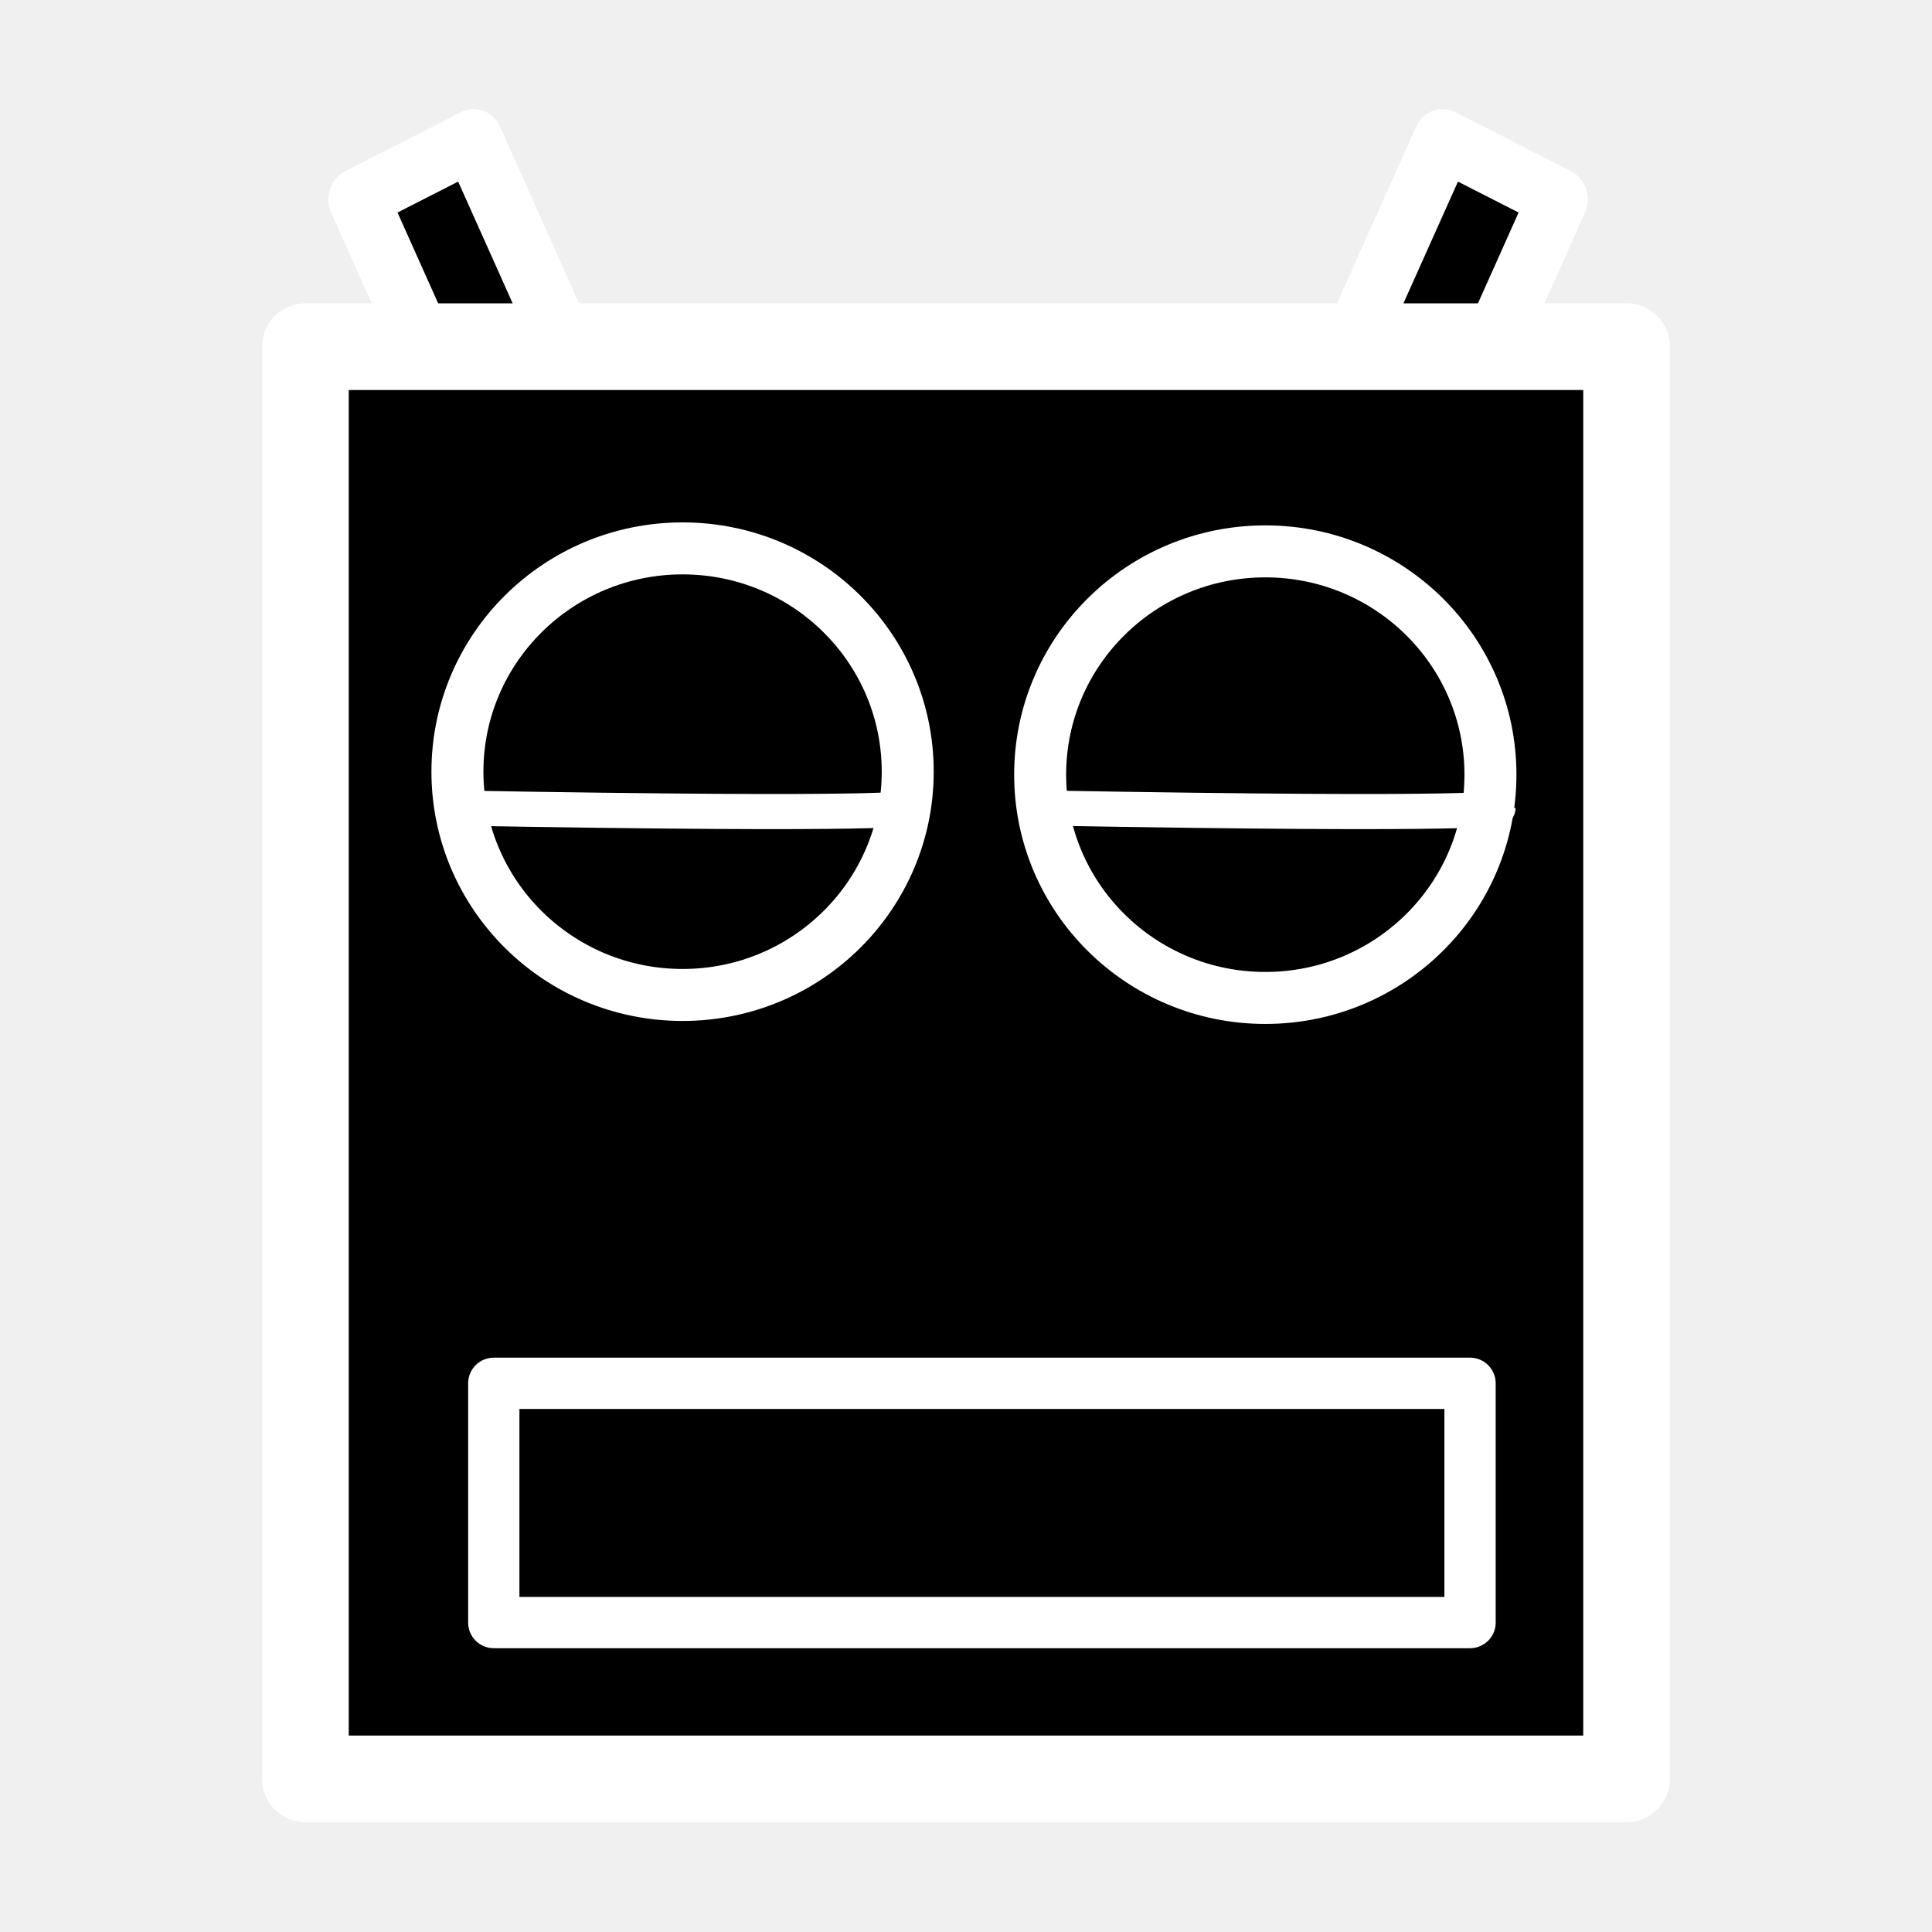
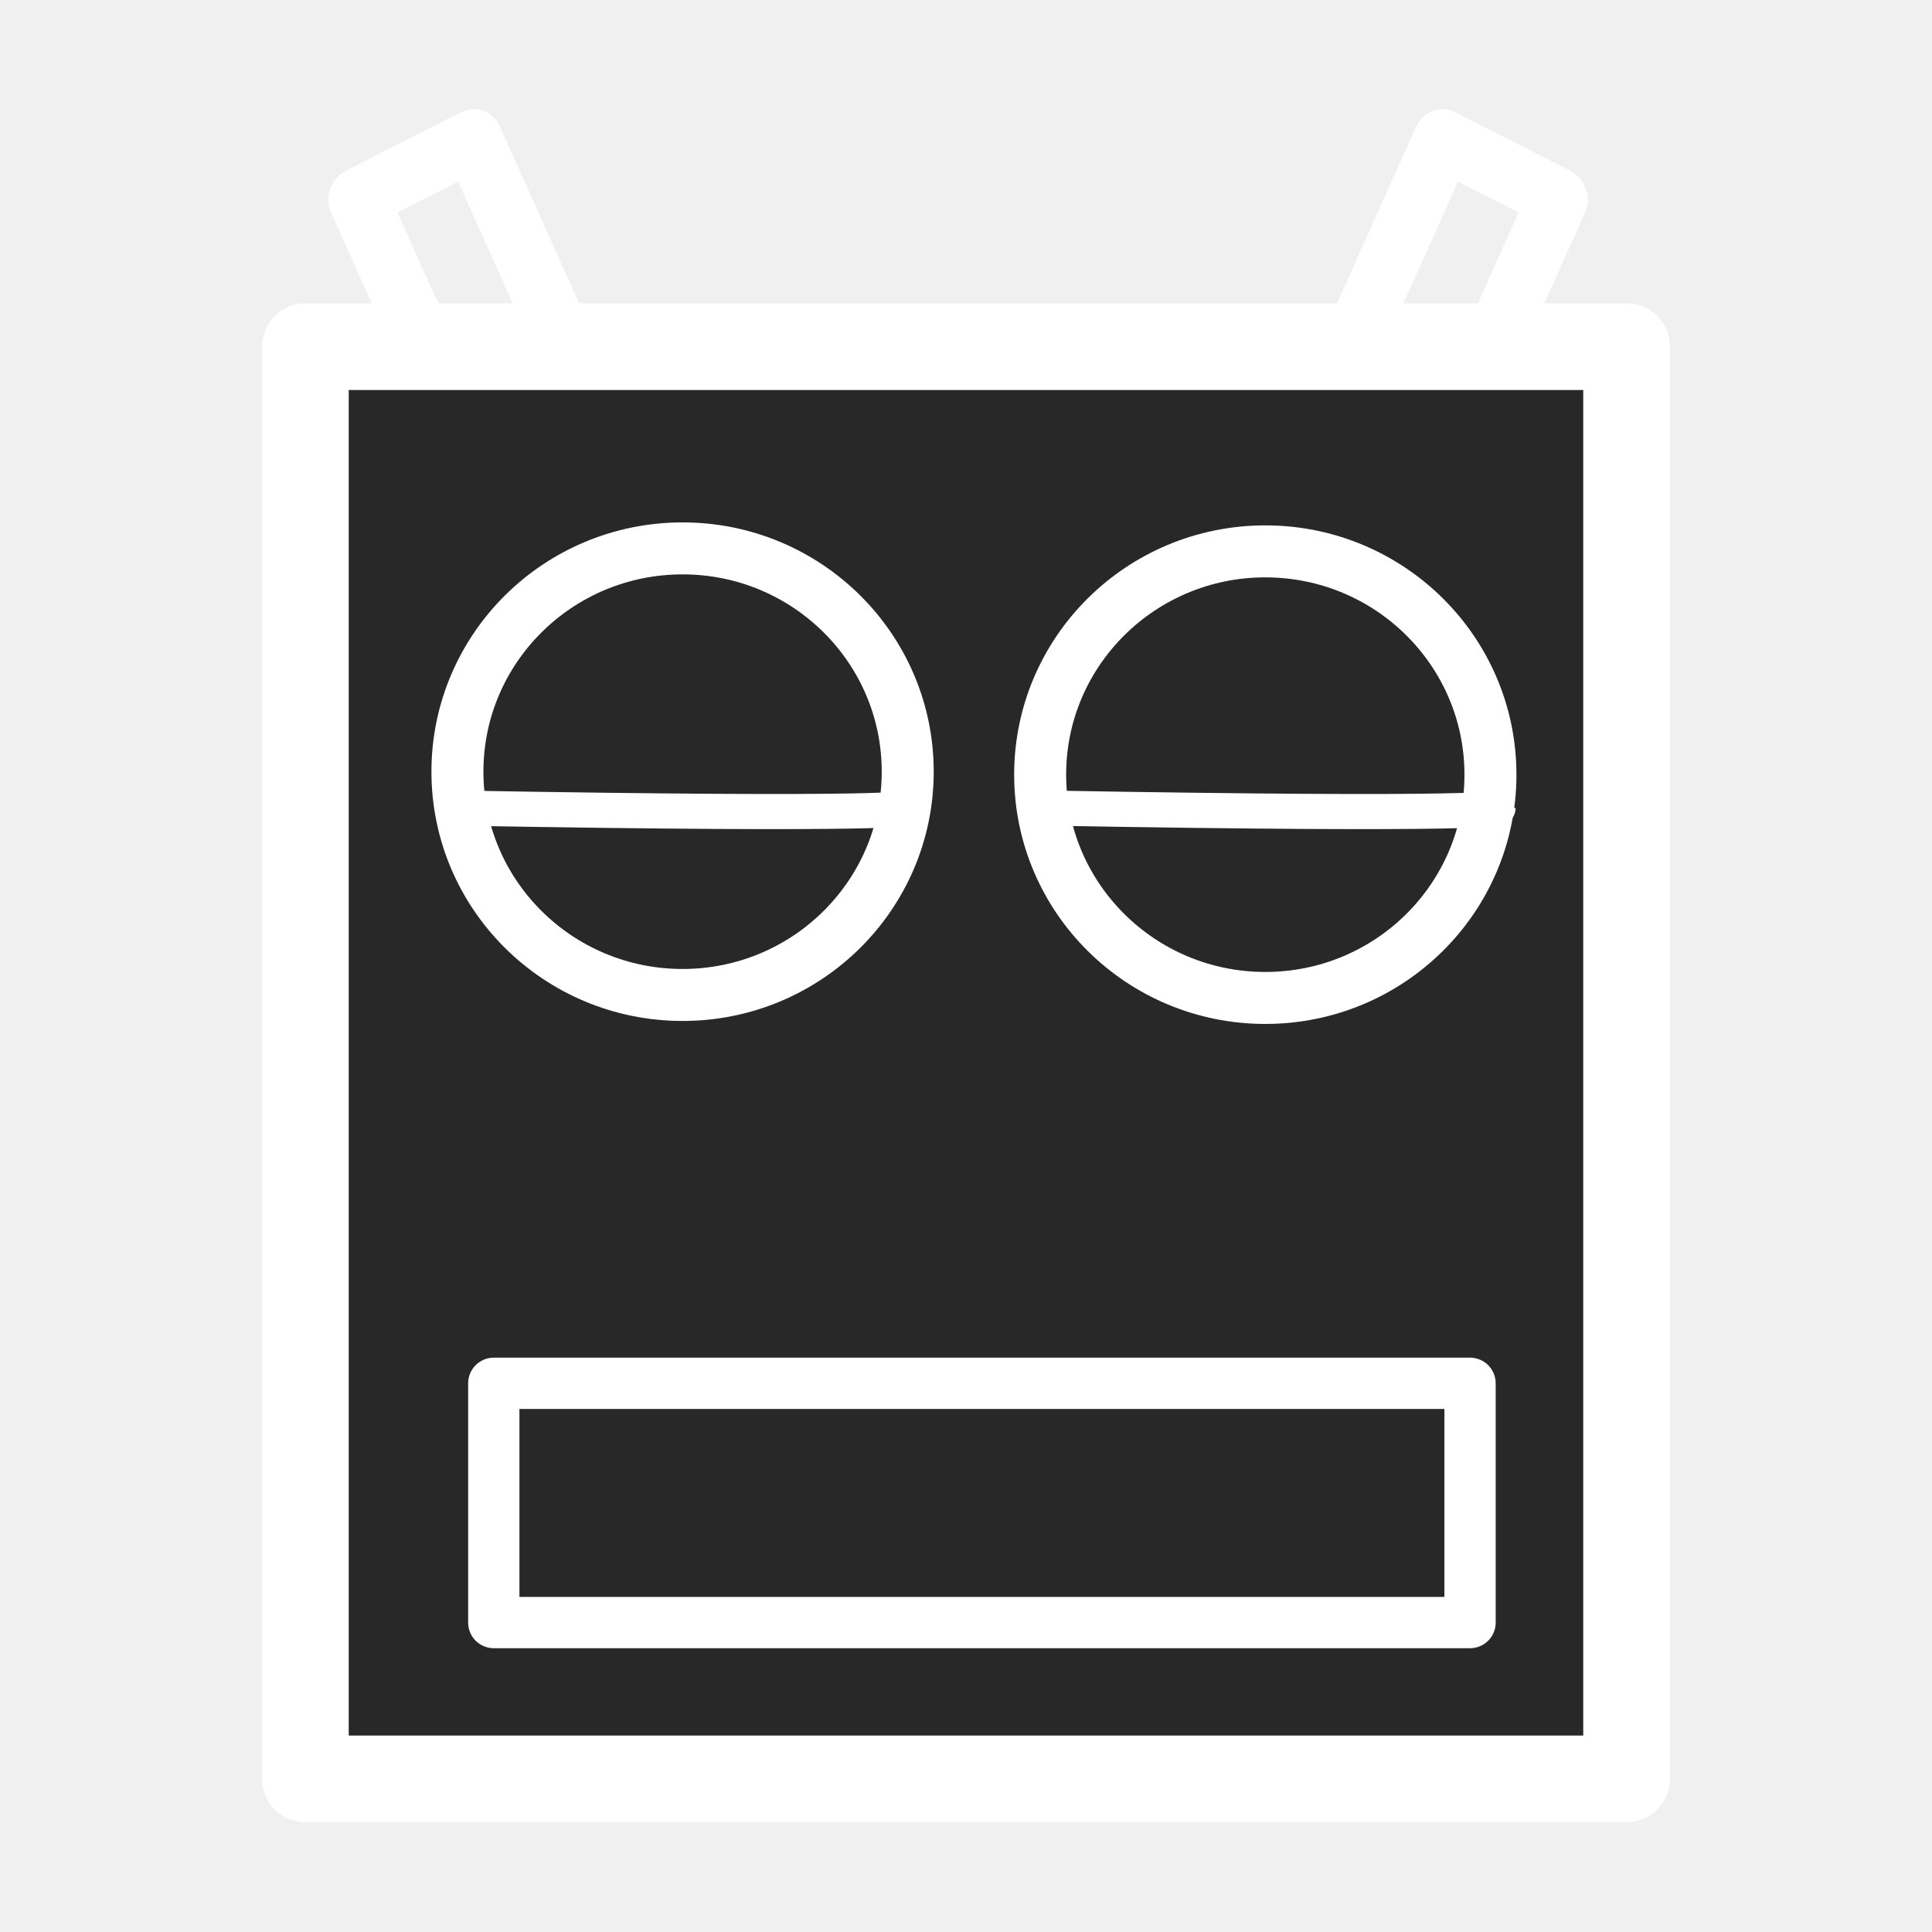
<svg xmlns="http://www.w3.org/2000/svg" version="1.0" width="55" height="55" id="svg2">
  <defs id="defs4" />
-   <rect width="3.666" height="9.544" x="-42.846" y="-15.126" transform="matrix(-0.89092,-0.4541603,-0.4087065,0.9126659,0,0)" id="rect3687" style="fill:#000000;fill-opacity:1;fill-rule:nonzero;stroke:#ffffff;stroke-width:1.728;stroke-linejoin:round;stroke-miterlimit:4;stroke-opacity:1;stroke-dasharray:none;stroke-dashoffset:0" />
-   <rect width="3.666" height="9.544" x="7.001" y="9.679" transform="matrix(0.89092,-0.4541603,0.4087065,0.9126659,0,0)" id="rect3685" style="fill:#000000;fill-opacity:1;fill-rule:nonzero;stroke:#ffffff;stroke-width:1.728;stroke-linejoin:round;stroke-miterlimit:4;stroke-opacity:1;stroke-dasharray:none;stroke-dashoffset:0" />
-   <rect width="37.611" height="40.772" x="8.694" y="9.869" id="rect1919" style="fill:#000000;fill-opacity:1;fill-rule:nonzero;stroke:#ffffff;stroke-width:2.467;stroke-linejoin:round;stroke-miterlimit:4;stroke-opacity:1;stroke-dasharray:none;stroke-dashoffset:0" />
-   <path d="m 25.841,21.968 a 6.409,6.356 0 0 1 -12.819,0 6.409,6.356 0 1 1 12.819,0 z" id="path2794" style="fill:#000000;fill-opacity:1;fill-rule:nonzero;stroke:#ffffff;stroke-width:1.48;stroke-linejoin:round;stroke-miterlimit:4;stroke-opacity:1;stroke-dasharray:none;stroke-dashoffset:0" />
-   <path d="m 42.43,22.053 a 6.409,6.356 0 0 1 -12.819,0 6.409,6.356 0 1 1 12.819,0 z" id="path3669" style="fill:#000000;fill-opacity:1;fill-rule:nonzero;stroke:#ffffff;stroke-width:1.48;stroke-linejoin:round;stroke-miterlimit:4;stroke-opacity:1;stroke-dasharray:none;stroke-dashoffset:0" />
-   <rect width="27.792" height="6.811" ry="0" x="14.057" y="39.38" id="rect3679" style="fill:#000000;fill-opacity:1;fill-rule:nonzero;stroke:#ffffff;stroke-width:1.46;stroke-linejoin:round;stroke-miterlimit:4;stroke-opacity:1;stroke-dasharray:none;stroke-dashoffset:0" />
+   <rect width="3.666" height="9.544" x="-42.846" y="-15.126" transform="matrix(-0.89092,-0.4541603,-0.4087065,0.9126659,0,0)" id="rect3687" style="fill:none;stroke:#ffffff;stroke-width:1.728;stroke-linejoin:round;stroke-miterlimit:4;stroke-opacity:1;stroke-dasharray:none;stroke-dashoffset:0" />
+   <rect width="3.666" height="9.544" x="7.001" y="9.679" transform="matrix(0.89092,-0.4541603,0.4087065,0.9126659,0,0)" id="rect3685" style="fill:none;stroke:#ffffff;stroke-width:1.728;stroke-linejoin:round;stroke-miterlimit:4;stroke-opacity:1;stroke-dasharray:none;stroke-dashoffset:0" />
+   <rect width="37.611" height="40.772" x="8.694" y="9.869" id="rect1919" style="fill:#282828;fill-opacity:1;fill-rule:nonzero;stroke:#ffffff;stroke-width:2.467;stroke-linejoin:round;stroke-miterlimit:4;stroke-opacity:1;stroke-dasharray:none;stroke-dashoffset:0" />
+   <path d="m 25.841,21.968 a 6.409,6.356 0 0 1 -12.819,0 6.409,6.356 0 1 1 12.819,0 z" id="path2794" style="fill:none;stroke:#ffffff;stroke-width:1.48;stroke-linejoin:round;stroke-miterlimit:4;stroke-opacity:1;stroke-dasharray:none;stroke-dashoffset:0" />
+   <path d="m 42.43,22.053 a 6.409,6.356 0 0 1 -12.819,0 6.409,6.356 0 1 1 12.819,0 z" id="path3669" style="fill:none;stroke:#ffffff;stroke-width:1.48;stroke-linejoin:round;stroke-miterlimit:4;stroke-opacity:1;stroke-dasharray:none;stroke-dashoffset:0" />
+   <rect width="27.792" height="6.811" ry="0" x="14.057" y="39.38" id="rect3679" style="fill:none;stroke:#ffffff;stroke-width:1.46;stroke-linejoin:round;stroke-miterlimit:4;stroke-opacity:1;stroke-dasharray:none;stroke-dashoffset:0" />
  <path d="m 12.818,23 c 13.051,0.233 13.051,0 13.051,0" id="path2822" style="fill:none;stroke:#ffffff;stroke-width:1px;stroke-linecap:butt;stroke-linejoin:miter;stroke-opacity:1" />
  <path d="m 29.597,23 c 13.051,0.233 13.051,0 13.051,0" id="path2822-4" style="fill:none;stroke:#ffffff;stroke-width:1px;stroke-linecap:butt;stroke-linejoin:miter;stroke-opacity:1" />
</svg>
